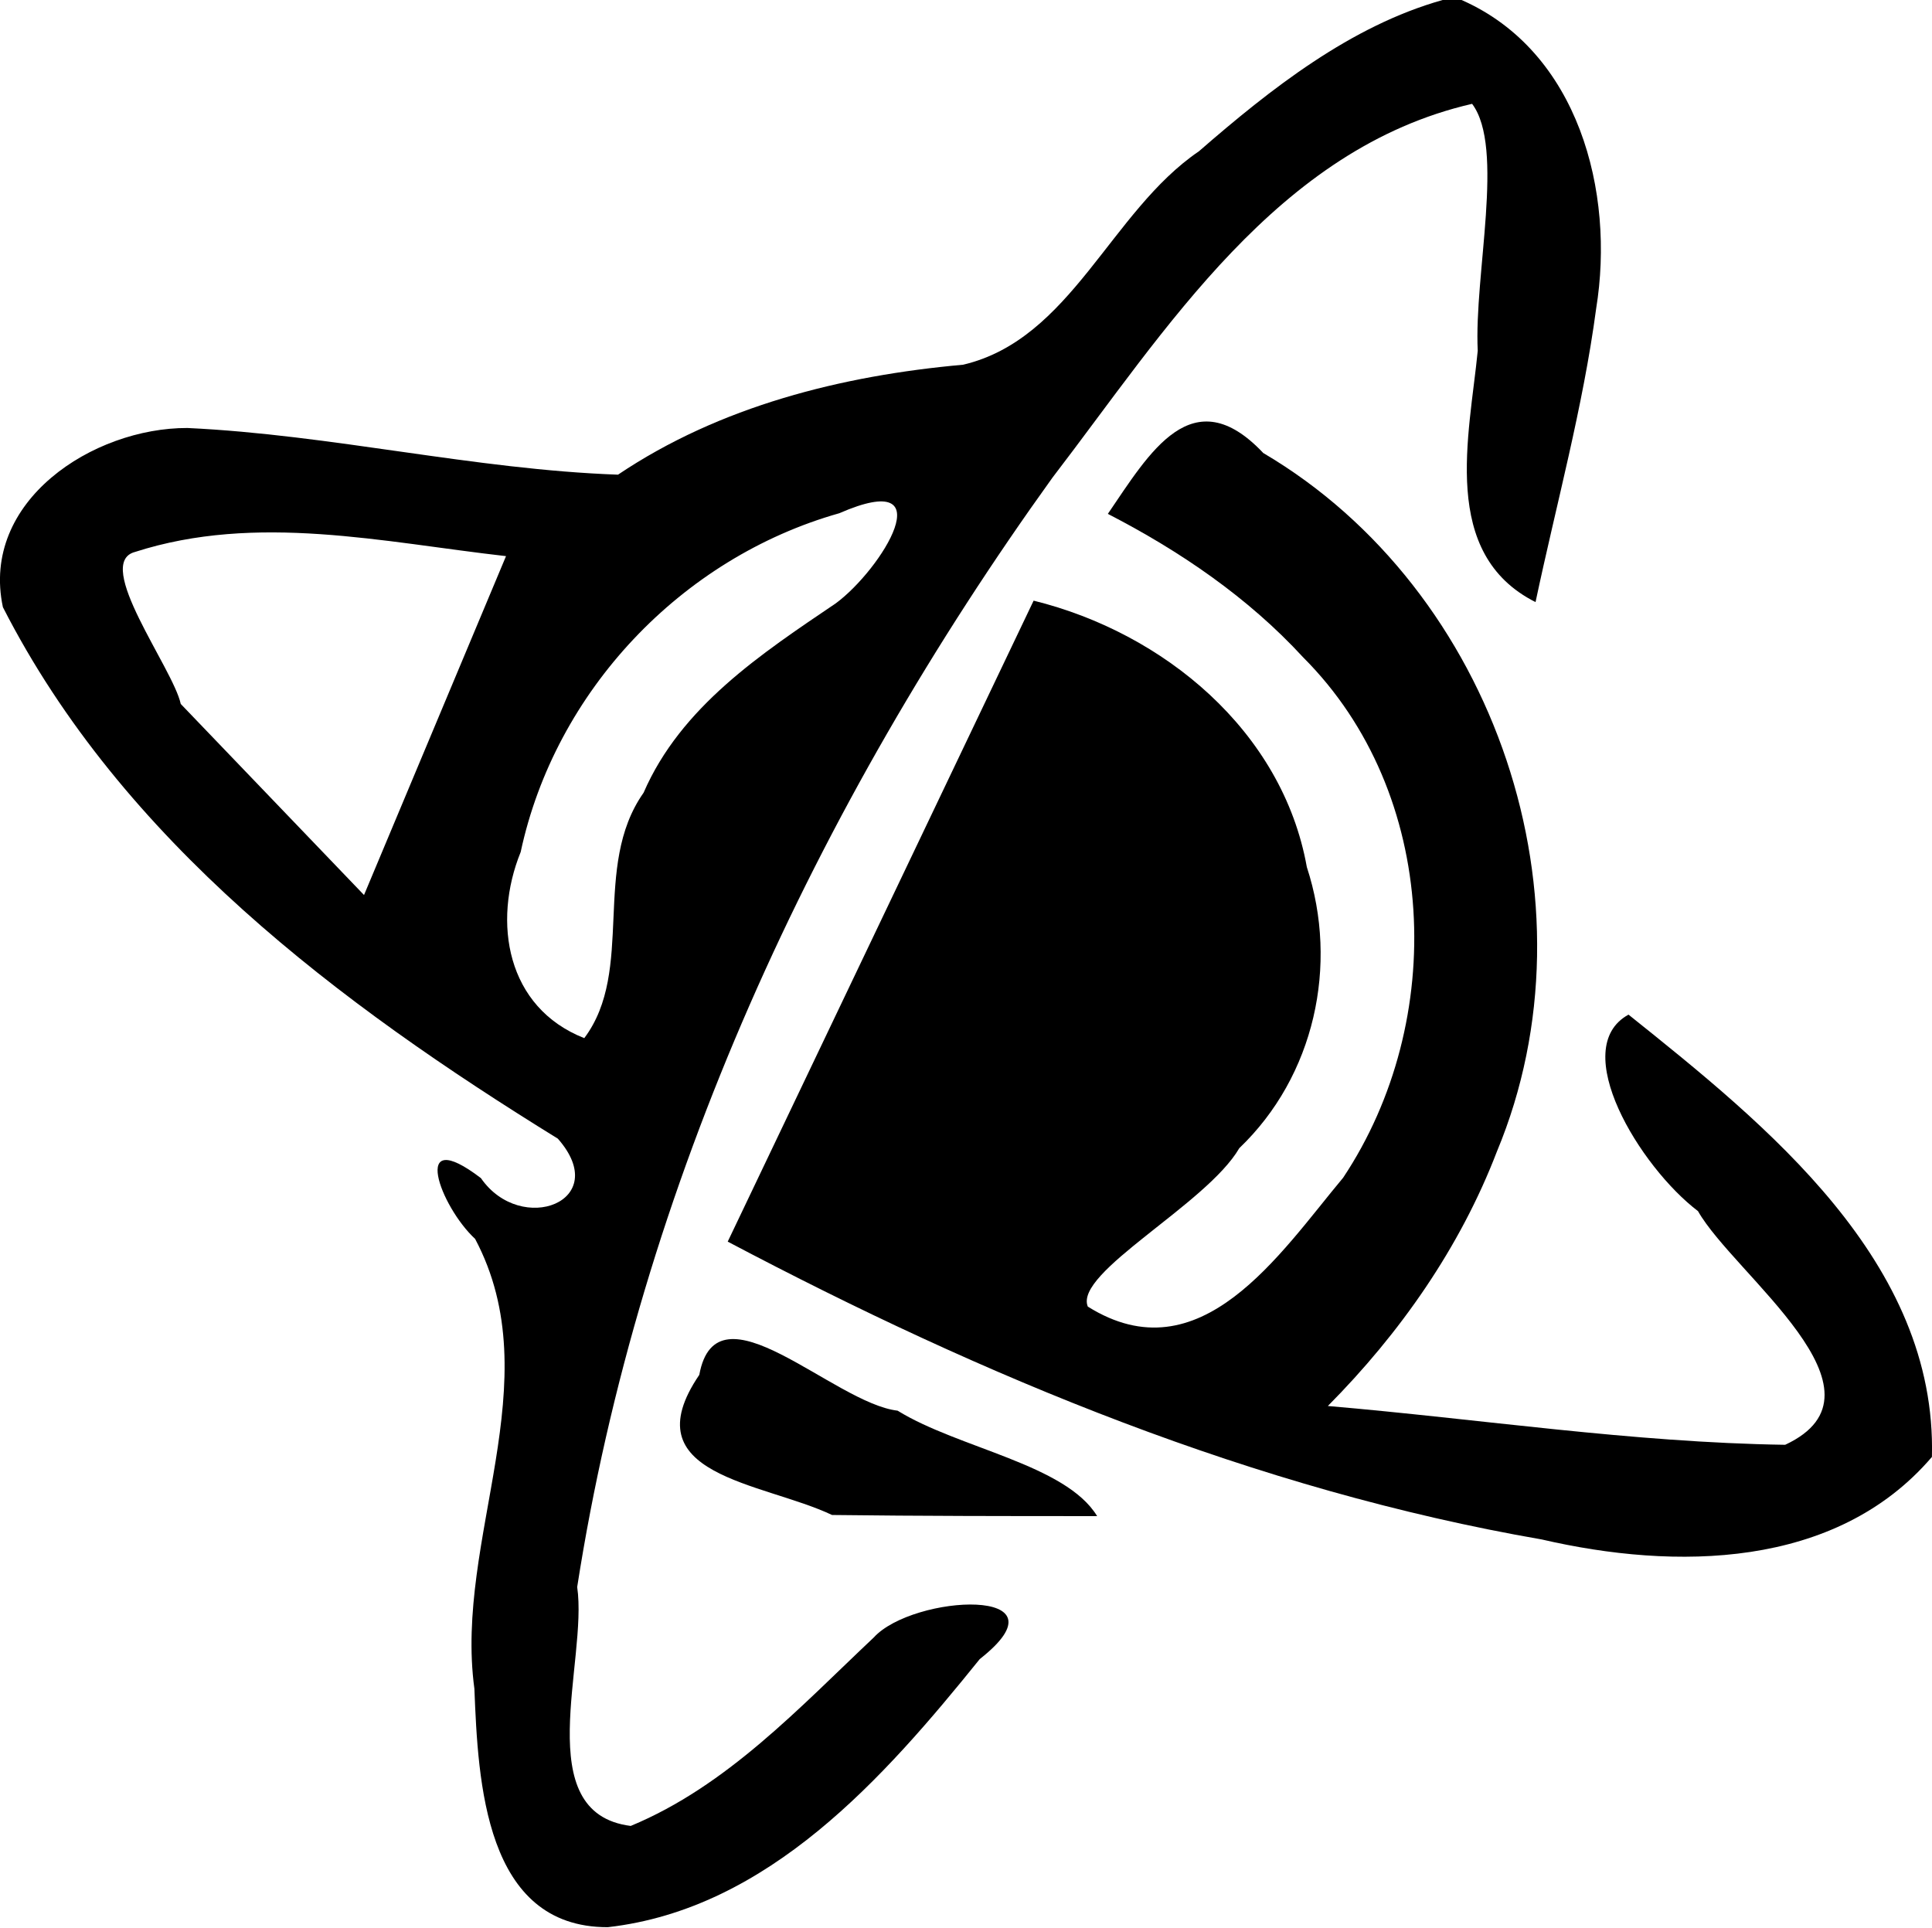
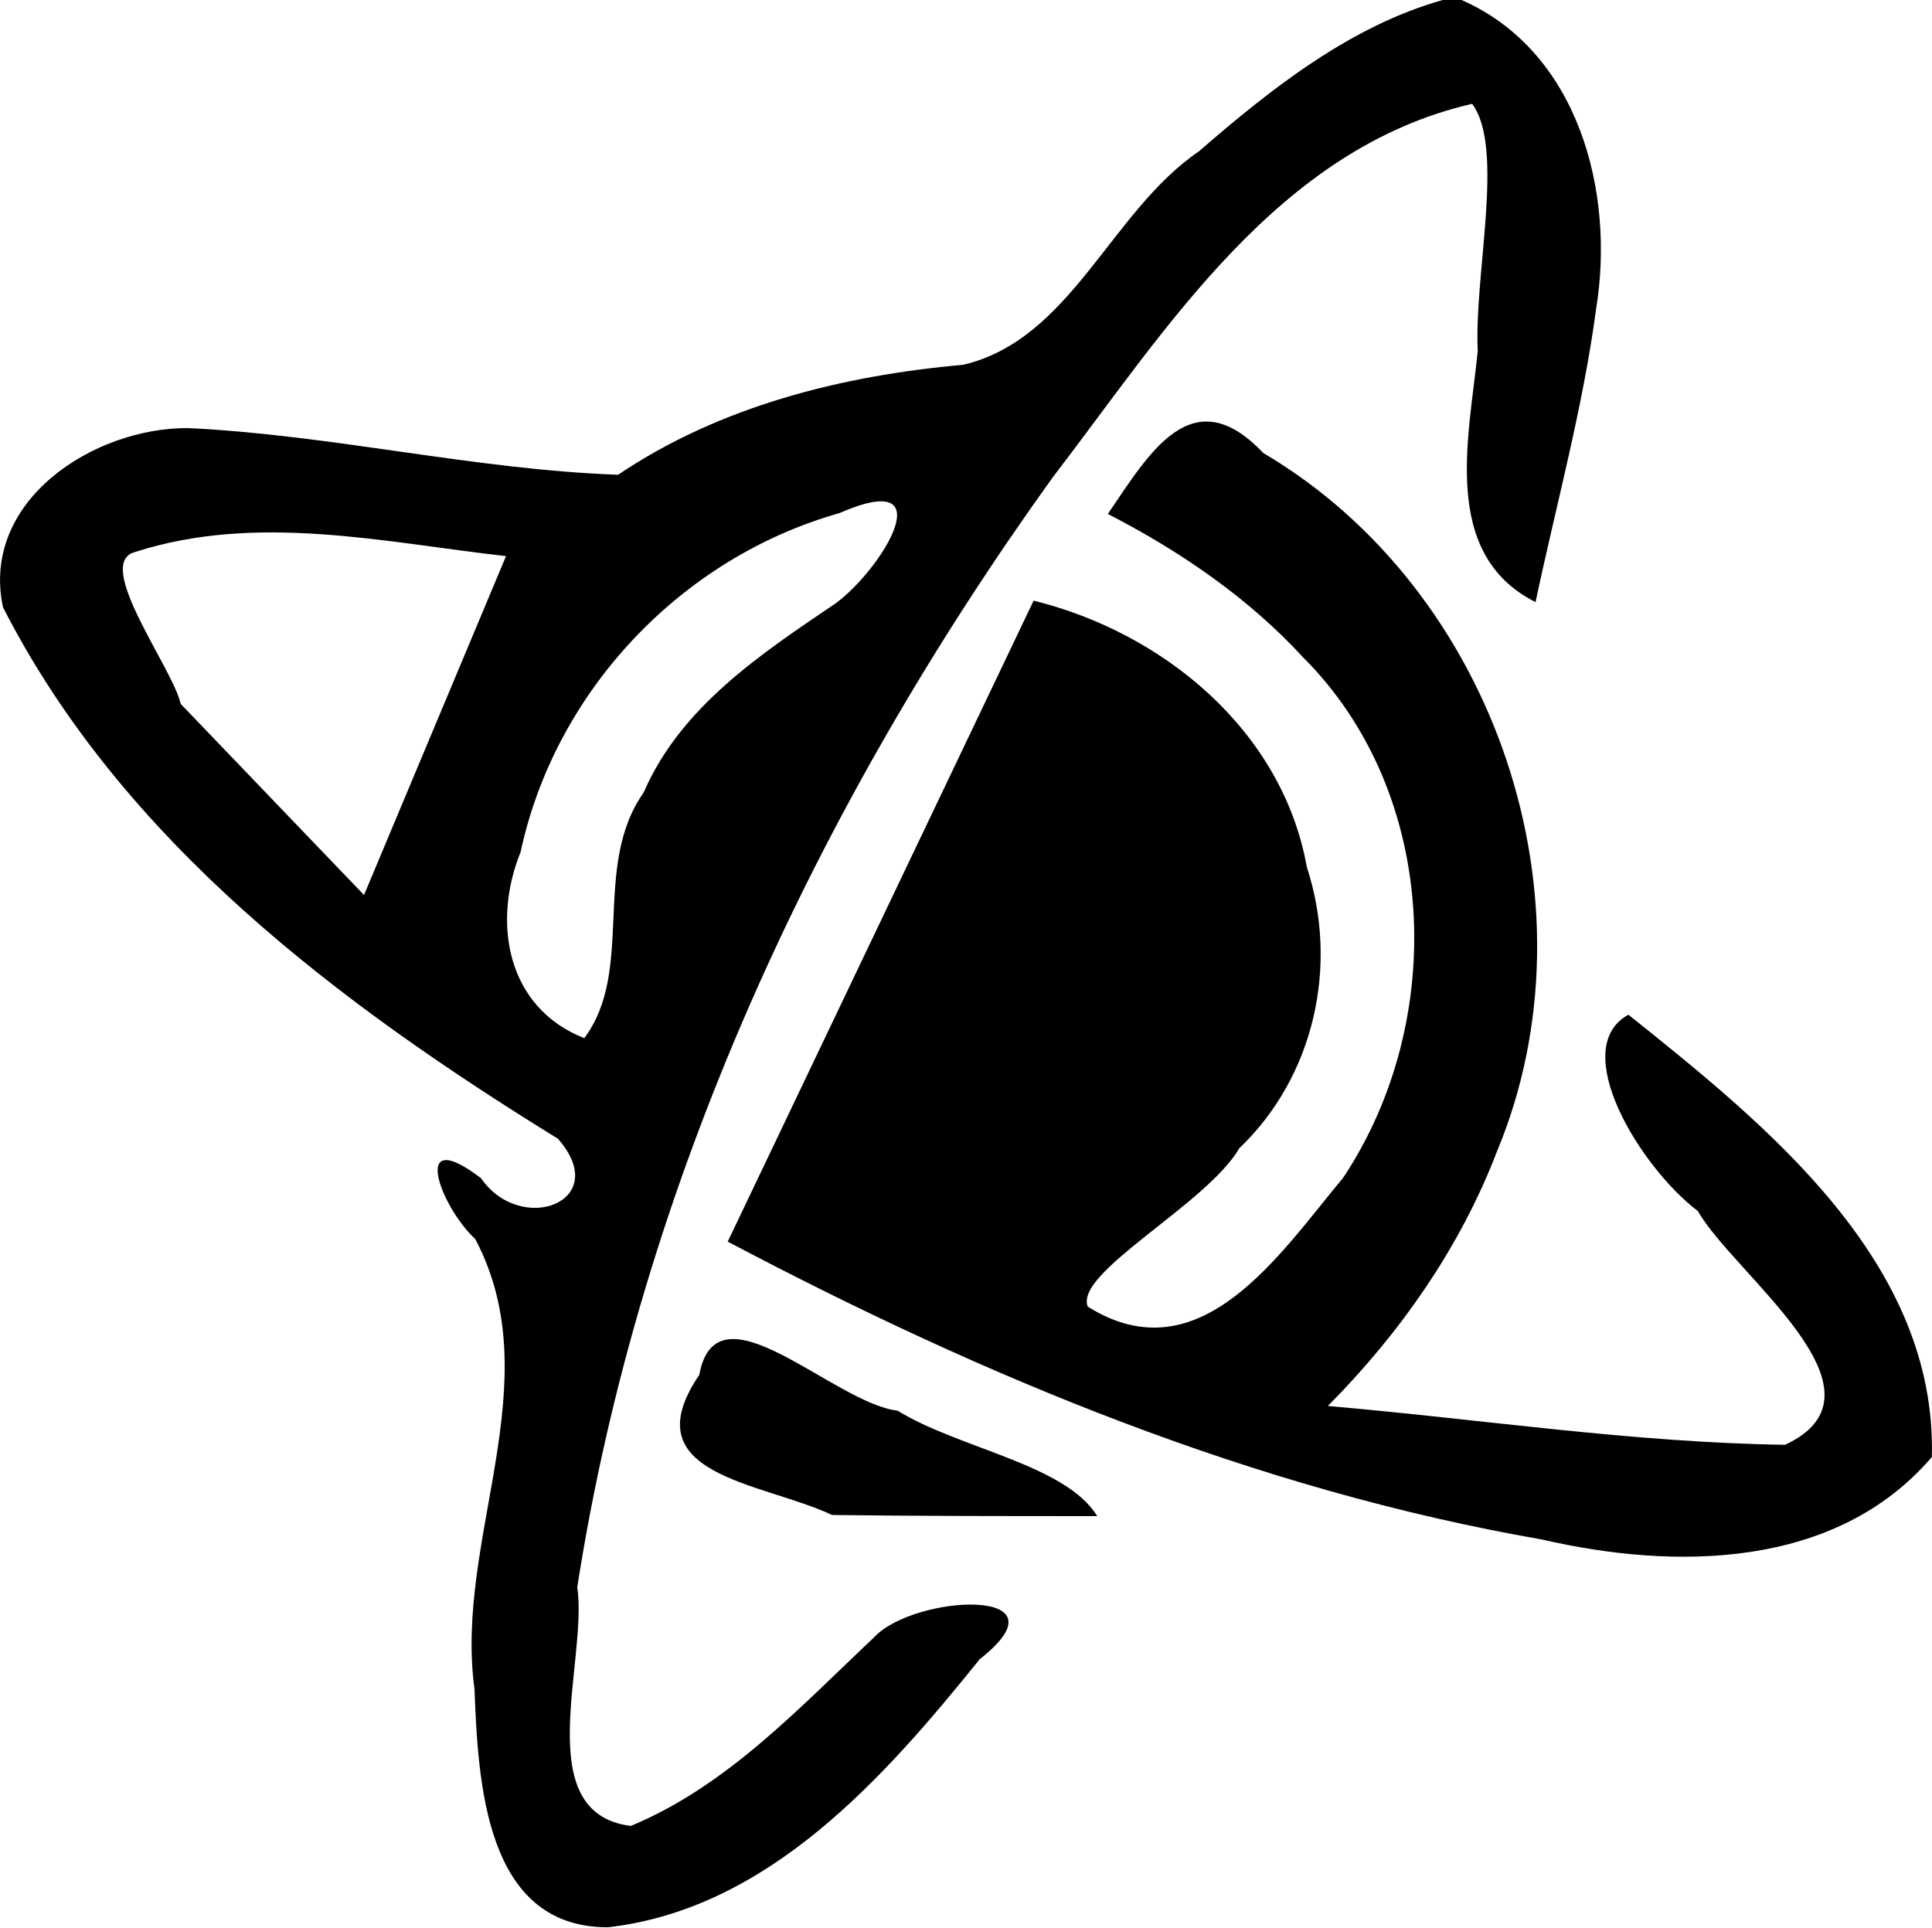
- <svg xmlns="http://www.w3.org/2000/svg" enable-background="new 0 0 108 108" version="1.1" viewBox="0 0 24 23.943" xml:space="preserve" fill="current">
-   <path d="m18.156 0c1.453 0.638 1.908 2.384 1.672 3.834-0.164 1.231-0.496 2.432-0.753 3.646-1.191-0.6-0.821-2.067-0.718-3.122-0.047-0.946 0.339-2.525-0.07-3.068-2.42 0.557-3.806 2.811-5.213 4.644-2.937 4.084-5.126 8.79-5.904 13.782 0.135 0.916-0.602 2.808 0.665 2.968 1.196-0.496 2.095-1.47 3.019-2.341 0.489-0.537 2.474-0.64 1.317 0.268-1.19 1.476-2.626 3.104-4.621 3.331-1.53 3e-3 -1.611-1.81-1.657-2.963-0.253-1.862 0.952-3.811 0.009-5.588-0.433-0.4-0.817-1.433 0.072-0.755 0.499 0.722 1.641 0.289 0.956-0.49-2.716-1.677-5.411-3.697-6.894-6.603-0.281-1.319 1.12-2.229 2.292-2.226 1.792 0.084 3.56 0.516 5.349 0.58 1.266-0.851 2.779-1.231 4.287-1.366 1.344-0.316 1.829-1.903 2.93-2.652 0.891-0.775 1.885-1.558 3.027-1.879h0.234zm-15.911 8.745c0.759 0.791 1.518 1.583 2.277 2.374 0.588-1.403 1.176-2.807 1.764-4.21-1.528-0.173-3.097-0.538-4.609-0.052-0.523 0.138 0.471 1.442 0.568 1.887zm5.013 4.152c0.635-0.846 0.087-2.126 0.737-3.049 0.464-1.07 1.463-1.727 2.388-2.353 0.568-0.419 1.362-1.695 0.043-1.119-1.964 0.556-3.53 2.211-3.958 4.209-0.354 0.872-0.176 1.932 0.79 2.312z" stroke-width=".222" />
-   <path d="m23.998 18.101c-1.195 1.396-3.195 1.406-4.846 1.024-3.56-0.617-6.931-2.02-10.112-3.7 1.267-2.654 2.533-5.309 3.8-7.963 1.613 0.398 3.091 1.616 3.394 3.31 0.399 1.218 0.095 2.599-0.839 3.492-0.404 0.697-2.056 1.545-1.882 1.968 1.398 0.876 2.386-0.661 3.172-1.601 1.296-1.947 1.196-4.774-0.497-6.465-0.684-0.744-1.531-1.321-2.426-1.782 0.516-0.756 1.049-1.69 1.931-0.756 2.893 1.704 4.195 5.575 2.902 8.678-0.457 1.192-1.204 2.258-2.1 3.161 1.893 0.162 3.78 0.454 5.681 0.482 1.413-0.659-0.638-2.117-1.083-2.903-0.724-0.55-1.621-2.026-0.863-2.441 1.718 1.375 3.833 3.071 3.769 5.496z" stroke-width=".222" />
-   <path d="m10.336 18.821c-0.867-0.411-2.504-0.484-1.649-1.741 0.215-1.18 1.667 0.352 2.463 0.445 0.759 0.469 2.086 0.665 2.479 1.31-1.098 1.66e-4 -2.196-5.32e-4 -3.293-0.014z" stroke-width=".222" />
+ <svg xmlns="http://www.w3.org/2000/svg" xml:space="preserve" fill="current" viewBox="0 0 24 23.943">
+   <path d="M18.156 0c1.453.638 1.908 2.384 1.672 3.834-.164 1.232-.496 2.432-.753 3.646-1.191-.6-.82-2.067-.718-3.122-.047-.945.339-2.525-.07-3.068-2.42.557-3.806 2.811-5.213 4.645-2.936 4.083-5.125 8.79-5.903 13.782.135.915-.603 2.807.665 2.967 1.196-.496 2.095-1.47 3.019-2.34.49-.538 2.473-.64 1.316.268-1.19 1.477-2.625 3.104-4.62 3.331-1.53.003-1.611-1.81-1.657-2.963-.253-1.862.952-3.81.009-5.588-.433-.4-.817-1.433.072-.755.499.722 1.641.29.956-.49-2.716-1.676-5.41-3.697-6.894-6.603-.281-1.32 1.12-2.229 2.292-2.226 1.792.084 3.56.516 5.349.58 1.265-.852 2.778-1.232 4.287-1.366 1.344-.317 1.829-1.904 2.93-2.653C15.786 1.104 16.78.321 17.922 0zM2.245 8.745l2.277 2.374 1.764-4.21c-1.528-.173-3.097-.538-4.609-.051-.522.138.47 1.442.568 1.887zm5.013 4.152c.634-.846.087-2.126.737-3.05.463-1.07 1.462-1.726 2.388-2.353.568-.418 1.361-1.695.043-1.119-1.965.556-3.53 2.21-3.959 4.21-.354.872-.176 1.931.79 2.312z" />
+   <path d="M23.998 18.101c-1.195 1.396-3.195 1.406-4.846 1.024-3.56-.618-6.93-2.02-10.112-3.7l3.8-7.963c1.614.398 3.091 1.616 3.394 3.31.399 1.219.096 2.6-.839 3.493-.403.696-2.056 1.545-1.882 1.968 1.398.875 2.386-.661 3.172-1.601 1.295-1.948 1.196-4.775-.497-6.465-.684-.744-1.531-1.321-2.426-1.782.516-.757 1.049-1.69 1.931-.757 2.893 1.704 4.195 5.576 2.902 8.679-.457 1.192-1.204 2.257-2.1 3.16 1.892.163 3.78.454 5.68.482 1.414-.658-.637-2.117-1.083-2.903-.724-.55-1.62-2.026-.863-2.44 1.718 1.375 3.833 3.07 3.769 5.495zM10.336 18.821c-.867-.41-2.504-.484-1.649-1.741.215-1.18 1.667.352 2.463.445.759.47 2.086.666 2.48 1.31-1.098 0-2.196 0-3.294-.014" />
</svg>
